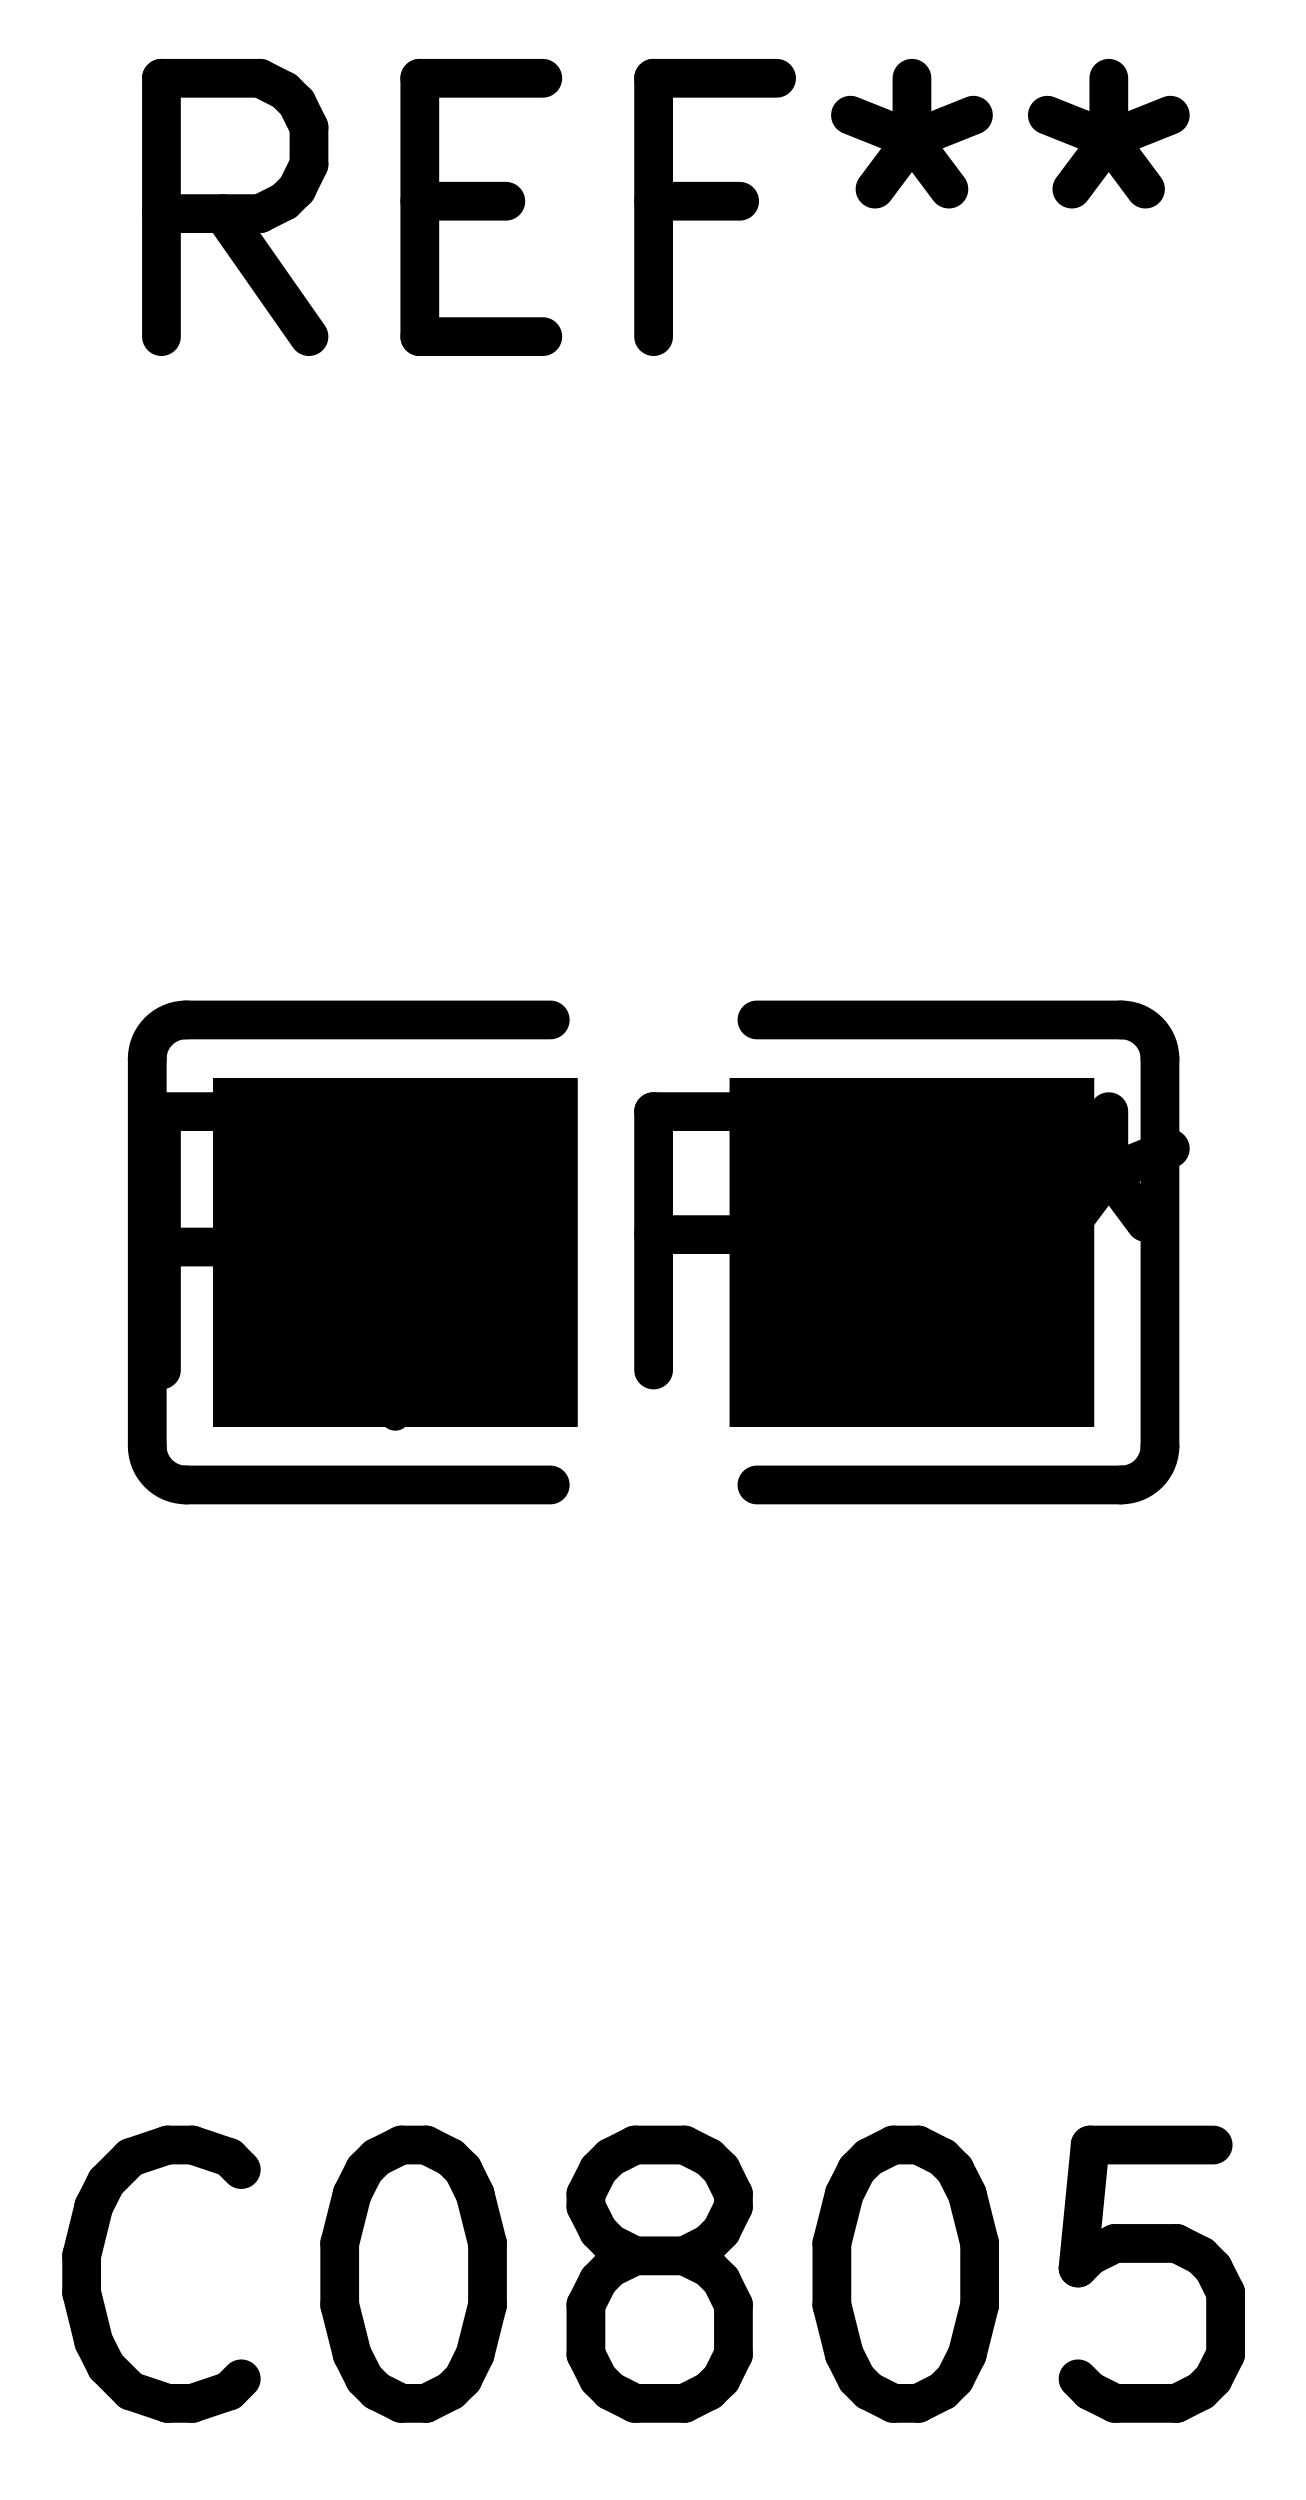
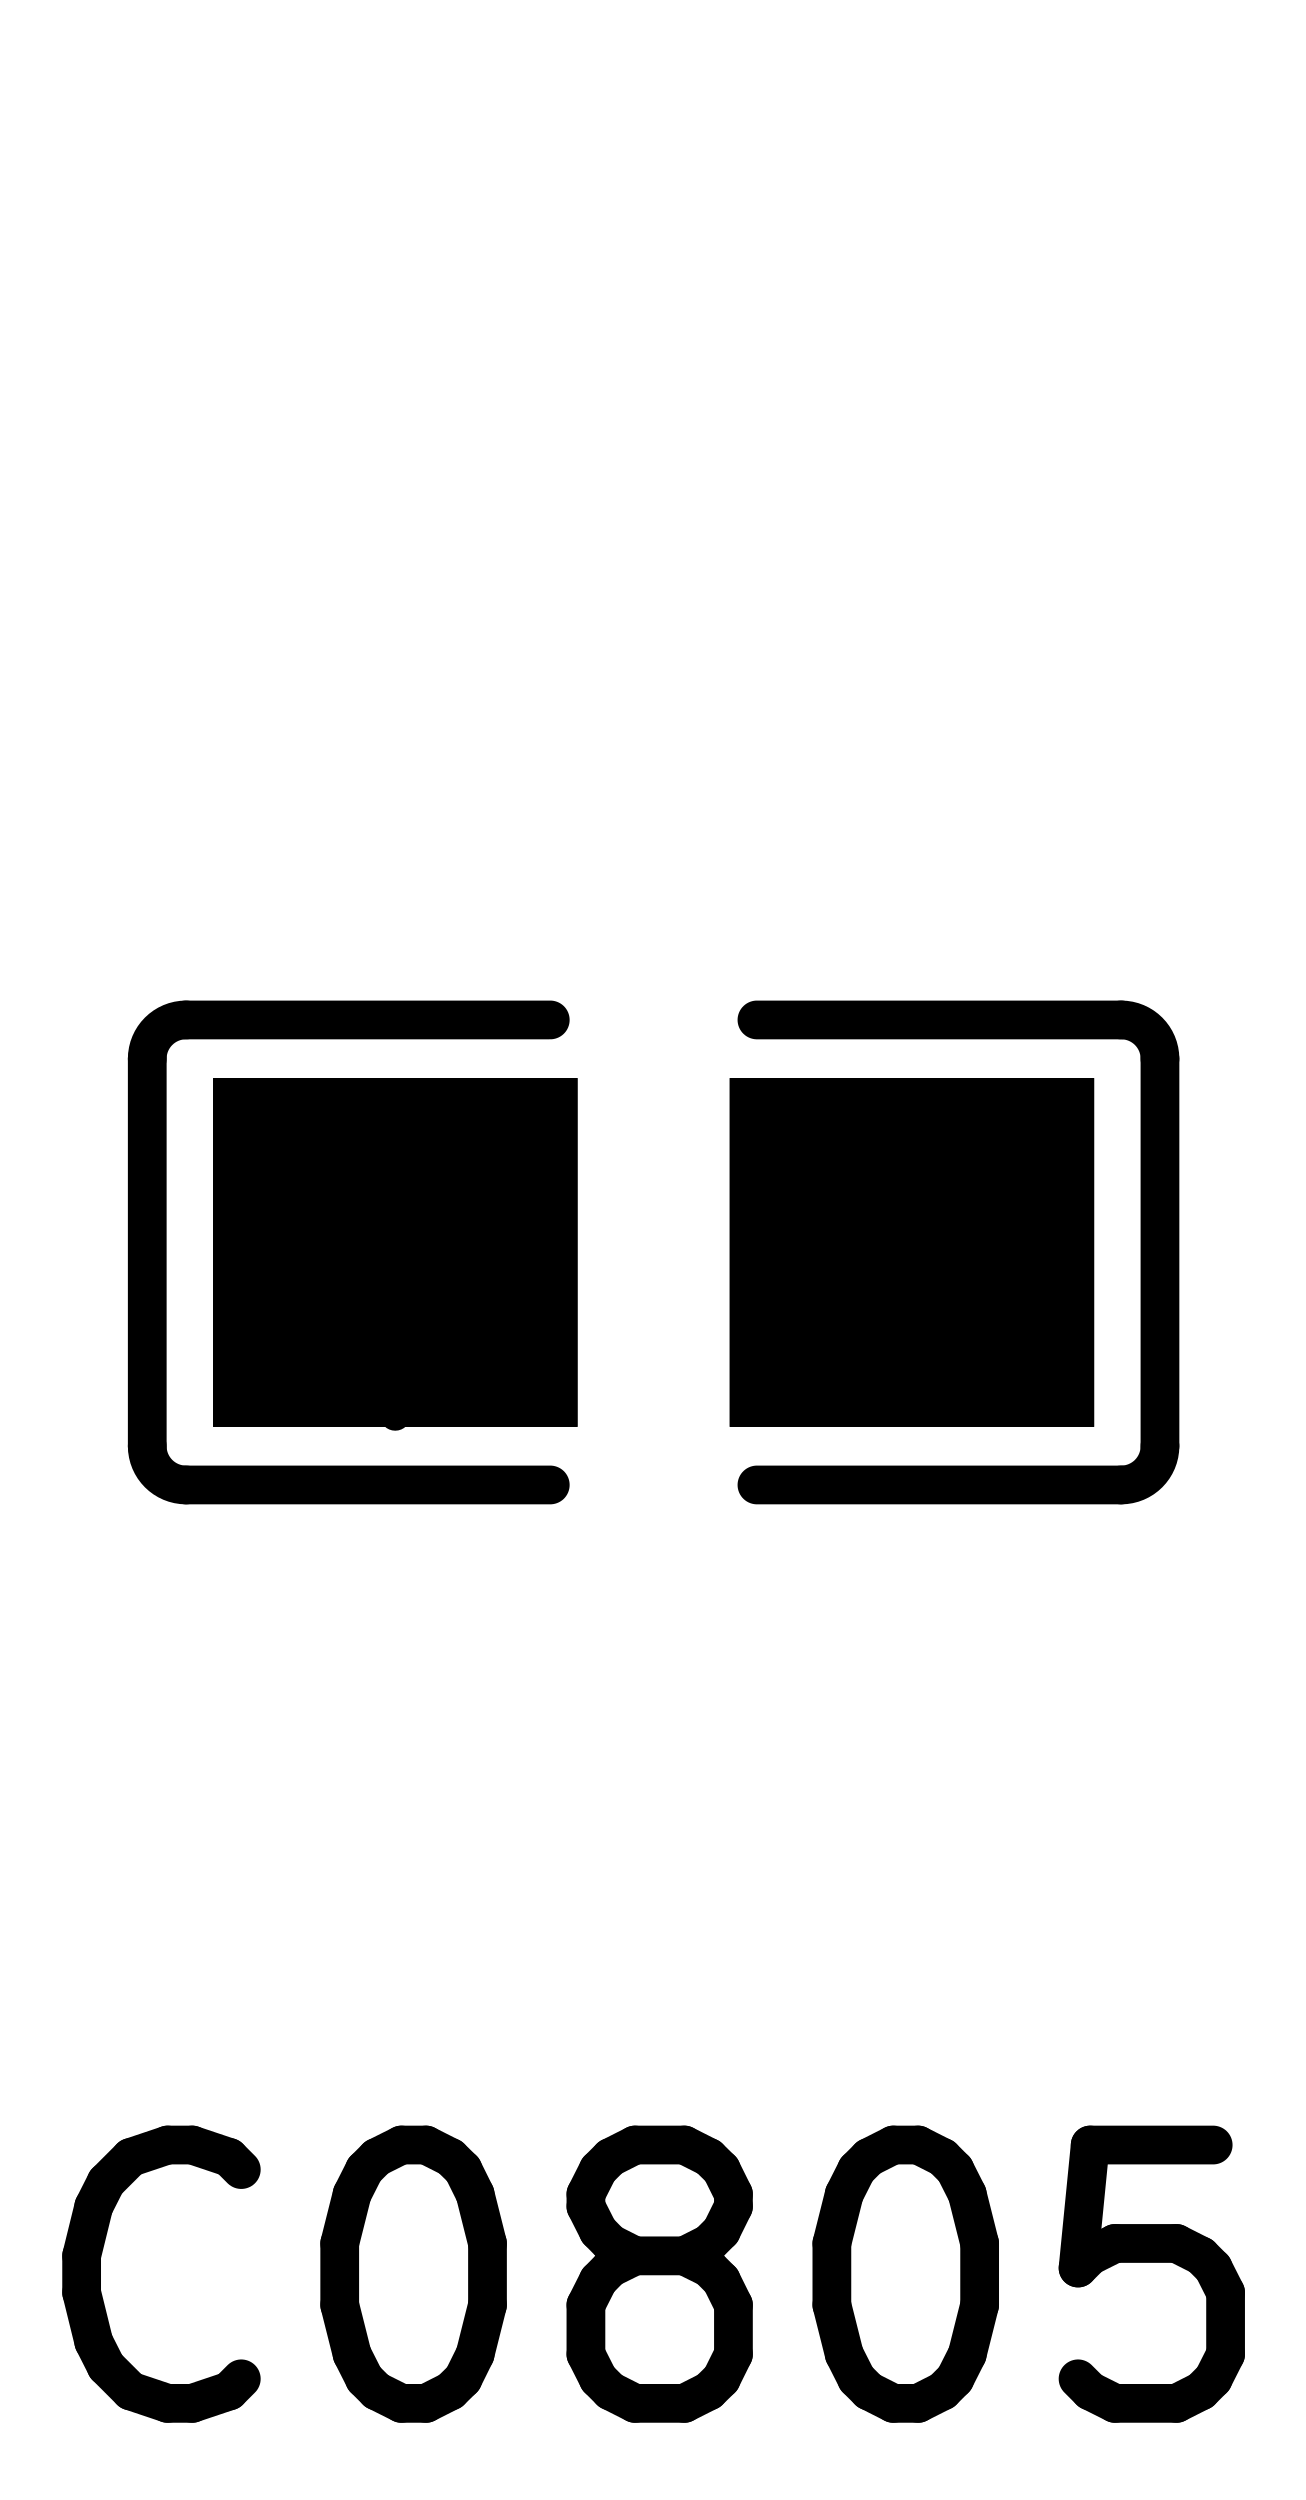
<svg xmlns="http://www.w3.org/2000/svg" version="1.1" width="5.055mm" height="9.677mm" viewBox="0 0 5.055 9.677">
  <g style="fill:#000000; fill-opacity:1;stroke:#000000; stroke-opacity:1; stroke-linecap:round; stroke-linejoin:round;" transform="translate(0 0) scale(1 1)">
    <path style="fill:#000000; fill-opacity:1; stroke:none;fill-rule:evenodd;" d="M 2.825,5.523 2.825,4.173 4.235,4.173 4.235,5.523 Z" />
    <path style="fill:#000000; fill-opacity:1; stroke:none;fill-rule:evenodd;" d="M 0.825,5.523 0.825,4.173 2.235,4.173 2.235,5.523 Z" />
    <path style="fill:#000000; fill-opacity:1; stroke:none;fill-rule:evenodd;" d="M 2.825,5.523 2.825,4.173 4.235,4.173 4.235,5.523 Z" />
    <path style="fill:#000000; fill-opacity:1; stroke:none;fill-rule:evenodd;" d="M 0.825,5.523 0.825,4.173 2.235,4.173 2.235,5.523 Z" />
    <path style="fill:#000000; fill-opacity:1; stroke:none;fill-rule:evenodd;" d="M 2.825,5.523 2.825,4.173 4.235,4.173 4.235,5.523 Z" />
    <path style="fill:#000000; fill-opacity:1; stroke:none;fill-rule:evenodd;" d="M 0.825,5.523 0.825,4.173 2.235,4.173 2.235,5.523 Z" />
  </g>
  <g style="fill:none;  stroke:#000000; stroke-width:0.15; stroke-opacity:1;  stroke-linecap:round; stroke-linejoin:round;">
-     <text x="2.53" y="1.348" textLength="4.536" font-size="1.333" lengthAdjust="spacingAndGlyphs" text-anchor="middle" opacity="0" stroke-opacity="0">REF**</text>
-     <g class="stroked-text">
-       <path d="M1.196 1.303 L0.863 0.827 " />
-       <path d="M0.625 1.303 L0.625 0.303 " />
-       <path d="M0.625 0.303 L1.006 0.303 " />
-       <path d="M1.006 0.303 L1.101 0.351 " />
-       <path d="M1.101 0.351 L1.149 0.398 " />
-       <path d="M1.149 0.398 L1.196 0.493 " />
-       <path d="M1.196 0.493 L1.196 0.636 " />
-       <path d="M1.196 0.636 L1.149 0.732 " />
-       <path d="M1.149 0.732 L1.101 0.779 " />
-       <path d="M1.101 0.779 L1.006 0.827 " />
-       <path d="M1.006 0.827 L0.625 0.827 " />
-       <path d="M1.625 0.779 L1.958 0.779 " />
-       <path d="M2.101 1.303 L1.625 1.303 " />
-       <path d="M1.625 1.303 L1.625 0.303 " />
-       <path d="M1.625 0.303 L2.101 0.303 " />
-       <path d="M2.863 0.779 L2.53 0.779 " />
-       <path d="M2.53 1.303 L2.53 0.303 " />
-       <path d="M2.53 0.303 L3.006 0.303 " />
-       <path d="M3.53 0.303 L3.53 0.541 " />
-       <path d="M3.292 0.446 L3.53 0.541 " />
-       <path d="M3.53 0.541 L3.768 0.446 " />
-       <path d="M3.387 0.732 L3.53 0.541 " />
-       <path d="M3.53 0.541 L3.673 0.732 " />
-       <path d="M4.292 0.303 L4.292 0.541 " />
-       <path d="M4.054 0.446 L4.292 0.541 " />
-       <path d="M4.292 0.541 L4.53 0.446 " />
-       <path d="M4.149 0.732 L4.292 0.541 " />
-       <path d="M4.292 0.541 L4.434 0.732 " />
-     </g>
    <path d="M4.34 3.948 L2.93 3.948 " />
    <path d="M2.93 5.748 L4.34 5.748 " />
    <path d="M4.49 5.598 L4.49 4.098 " />
    <path d="M0.72 3.948 L2.13 3.948 " />
    <path d="M2.13 5.748 L0.72 5.748 " />
    <path d="M0.57 5.598 L0.57 4.098 " />
    <path d="M4.34 5.748 A0.15 0.15 0.0 0 0 4.49 5.598" />
    <path d="M4.49 4.098 A0.15 0.15 0.0 0 0 4.34 3.948" />
    <path d="M0.57 5.598 A0.15 0.15 0.0 0 0 0.72 5.748" />
    <path d="M0.72 3.948 A0.15 0.15 0.0 0 0 0.57 4.098" />
    <text x="2.53" y="9.348" textLength="5.059" font-size="1.333" lengthAdjust="spacingAndGlyphs" text-anchor="middle" opacity="0" stroke-opacity="0">C0805</text>
    <g class="stroked-text">
      <path d="M0.934 9.208 L0.887 9.255 " />
      <path d="M0.887 9.255 L0.744 9.303 " />
      <path d="M0.744 9.303 L0.649 9.303 " />
      <path d="M0.649 9.303 L0.506 9.255 " />
      <path d="M0.506 9.255 L0.411 9.16 " />
      <path d="M0.411 9.16 L0.363 9.065 " />
      <path d="M0.363 9.065 L0.316 8.874 " />
      <path d="M0.316 8.874 L0.316 8.732 " />
      <path d="M0.316 8.732 L0.363 8.541 " />
      <path d="M0.363 8.541 L0.411 8.446 " />
      <path d="M0.411 8.446 L0.506 8.351 " />
      <path d="M0.506 8.351 L0.649 8.303 " />
      <path d="M0.649 8.303 L0.744 8.303 " />
      <path d="M0.744 8.303 L0.887 8.351 " />
      <path d="M0.887 8.351 L0.934 8.398 " />
      <path d="M1.554 8.303 L1.649 8.303 " />
      <path d="M1.649 8.303 L1.744 8.351 " />
      <path d="M1.744 8.351 L1.792 8.398 " />
      <path d="M1.792 8.398 L1.839 8.493 " />
      <path d="M1.839 8.493 L1.887 8.684 " />
      <path d="M1.887 8.684 L1.887 8.922 " />
      <path d="M1.887 8.922 L1.839 9.113 " />
      <path d="M1.839 9.113 L1.792 9.208 " />
      <path d="M1.792 9.208 L1.744 9.255 " />
      <path d="M1.744 9.255 L1.649 9.303 " />
      <path d="M1.649 9.303 L1.554 9.303 " />
      <path d="M1.554 9.303 L1.458 9.255 " />
      <path d="M1.458 9.255 L1.411 9.208 " />
      <path d="M1.411 9.208 L1.363 9.113 " />
      <path d="M1.363 9.113 L1.315 8.922 " />
      <path d="M1.315 8.922 L1.315 8.684 " />
      <path d="M1.315 8.684 L1.363 8.493 " />
      <path d="M1.363 8.493 L1.411 8.398 " />
      <path d="M1.411 8.398 L1.458 8.351 " />
      <path d="M1.458 8.351 L1.554 8.303 " />
      <path d="M2.458 8.732 L2.363 8.684 " />
      <path d="M2.363 8.684 L2.316 8.636 " />
      <path d="M2.316 8.636 L2.268 8.541 " />
      <path d="M2.268 8.541 L2.268 8.493 " />
      <path d="M2.268 8.493 L2.316 8.398 " />
      <path d="M2.316 8.398 L2.363 8.351 " />
      <path d="M2.363 8.351 L2.458 8.303 " />
      <path d="M2.458 8.303 L2.649 8.303 " />
      <path d="M2.649 8.303 L2.744 8.351 " />
      <path d="M2.744 8.351 L2.792 8.398 " />
      <path d="M2.792 8.398 L2.839 8.493 " />
      <path d="M2.839 8.493 L2.839 8.541 " />
      <path d="M2.839 8.541 L2.792 8.636 " />
      <path d="M2.792 8.636 L2.744 8.684 " />
      <path d="M2.744 8.684 L2.649 8.732 " />
      <path d="M2.649 8.732 L2.458 8.732 " />
      <path d="M2.458 8.732 L2.363 8.779 " />
      <path d="M2.363 8.779 L2.316 8.827 " />
      <path d="M2.316 8.827 L2.268 8.922 " />
      <path d="M2.268 8.922 L2.268 9.113 " />
      <path d="M2.268 9.113 L2.316 9.208 " />
      <path d="M2.316 9.208 L2.363 9.255 " />
      <path d="M2.363 9.255 L2.458 9.303 " />
      <path d="M2.458 9.303 L2.649 9.303 " />
      <path d="M2.649 9.303 L2.744 9.255 " />
      <path d="M2.744 9.255 L2.792 9.208 " />
      <path d="M2.792 9.208 L2.839 9.113 " />
      <path d="M2.839 9.113 L2.839 8.922 " />
      <path d="M2.839 8.922 L2.792 8.827 " />
      <path d="M2.792 8.827 L2.744 8.779 " />
      <path d="M2.744 8.779 L2.649 8.732 " />
      <path d="M3.458 8.303 L3.554 8.303 " />
      <path d="M3.554 8.303 L3.649 8.351 " />
      <path d="M3.649 8.351 L3.696 8.398 " />
      <path d="M3.696 8.398 L3.744 8.493 " />
      <path d="M3.744 8.493 L3.792 8.684 " />
      <path d="M3.792 8.684 L3.792 8.922 " />
      <path d="M3.792 8.922 L3.744 9.113 " />
      <path d="M3.744 9.113 L3.696 9.208 " />
      <path d="M3.696 9.208 L3.649 9.255 " />
      <path d="M3.649 9.255 L3.554 9.303 " />
      <path d="M3.554 9.303 L3.458 9.303 " />
      <path d="M3.458 9.303 L3.363 9.255 " />
      <path d="M3.363 9.255 L3.316 9.208 " />
      <path d="M3.316 9.208 L3.268 9.113 " />
      <path d="M3.268 9.113 L3.22 8.922 " />
      <path d="M3.22 8.922 L3.22 8.684 " />
      <path d="M3.22 8.684 L3.268 8.493 " />
      <path d="M3.268 8.493 L3.316 8.398 " />
      <path d="M3.316 8.398 L3.363 8.351 " />
      <path d="M3.363 8.351 L3.458 8.303 " />
      <path d="M4.696 8.303 L4.22 8.303 " />
      <path d="M4.22 8.303 L4.173 8.779 " />
      <path d="M4.173 8.779 L4.22 8.732 " />
      <path d="M4.22 8.732 L4.316 8.684 " />
      <path d="M4.316 8.684 L4.554 8.684 " />
      <path d="M4.554 8.684 L4.649 8.732 " />
      <path d="M4.649 8.732 L4.696 8.779 " />
      <path d="M4.696 8.779 L4.744 8.874 " />
      <path d="M4.744 8.874 L4.744 9.113 " />
      <path d="M4.744 9.113 L4.696 9.208 " />
      <path d="M4.696 9.208 L4.649 9.255 " />
      <path d="M4.649 9.255 L4.554 9.303 " />
      <path d="M4.554 9.303 L4.316 9.303 " />
      <path d="M4.316 9.303 L4.22 9.255 " />
      <path d="M4.22 9.255 L4.173 9.208 " />
    </g>
-     <text x="2.53" y="5.348" textLength="4.536" font-size="1.333" lengthAdjust="spacingAndGlyphs" text-anchor="middle" opacity="0" stroke-opacity="0">REF**</text>
-     <g class="stroked-text">
-       <path d="M1.196 5.303 L0.863 4.827 " />
-       <path d="M0.625 5.303 L0.625 4.303 " />
-       <path d="M0.625 4.303 L1.006 4.303 " />
-       <path d="M1.006 4.303 L1.101 4.351 " />
-       <path d="M1.101 4.351 L1.149 4.398 " />
-       <path d="M1.149 4.398 L1.196 4.494 " />
-       <path d="M1.196 4.494 L1.196 4.636 " />
-       <path d="M1.196 4.636 L1.149 4.732 " />
-       <path d="M1.149 4.732 L1.101 4.779 " />
-       <path d="M1.101 4.779 L1.006 4.827 " />
-       <path d="M1.006 4.827 L0.625 4.827 " />
-       <path d="M1.625 4.779 L1.958 4.779 " />
-       <path d="M2.101 5.303 L1.625 5.303 " />
-       <path d="M1.625 5.303 L1.625 4.303 " />
-       <path d="M1.625 4.303 L2.101 4.303 " />
-       <path d="M2.863 4.779 L2.53 4.779 " />
-       <path d="M2.53 5.303 L2.53 4.303 " />
-       <path d="M2.53 4.303 L3.006 4.303 " />
-       <path d="M3.53 4.303 L3.53 4.541 " />
-       <path d="M3.292 4.446 L3.53 4.541 " />
-       <path d="M3.53 4.541 L3.768 4.446 " />
-       <path d="M3.387 4.732 L3.53 4.541 " />
-       <path d="M3.53 4.541 L3.673 4.732 " />
-       <path d="M4.292 4.303 L4.292 4.541 " />
-       <path d="M4.054 4.446 L4.292 4.541 " />
-       <path d="M4.292 4.541 L4.53 4.446 " />
-       <path d="M4.149 4.732 L4.292 4.541 " />
-       <path d="M4.292 4.541 L4.434 4.732 " />
-     </g>
  </g>
  <g style="fill:none;  stroke:#000000; stroke-width:0.06; stroke-opacity:1;  stroke-linecap:round; stroke-linejoin:round;">
    <circle cx="1.53" cy="5.478" r="0.03" />
  </g>
</svg>
